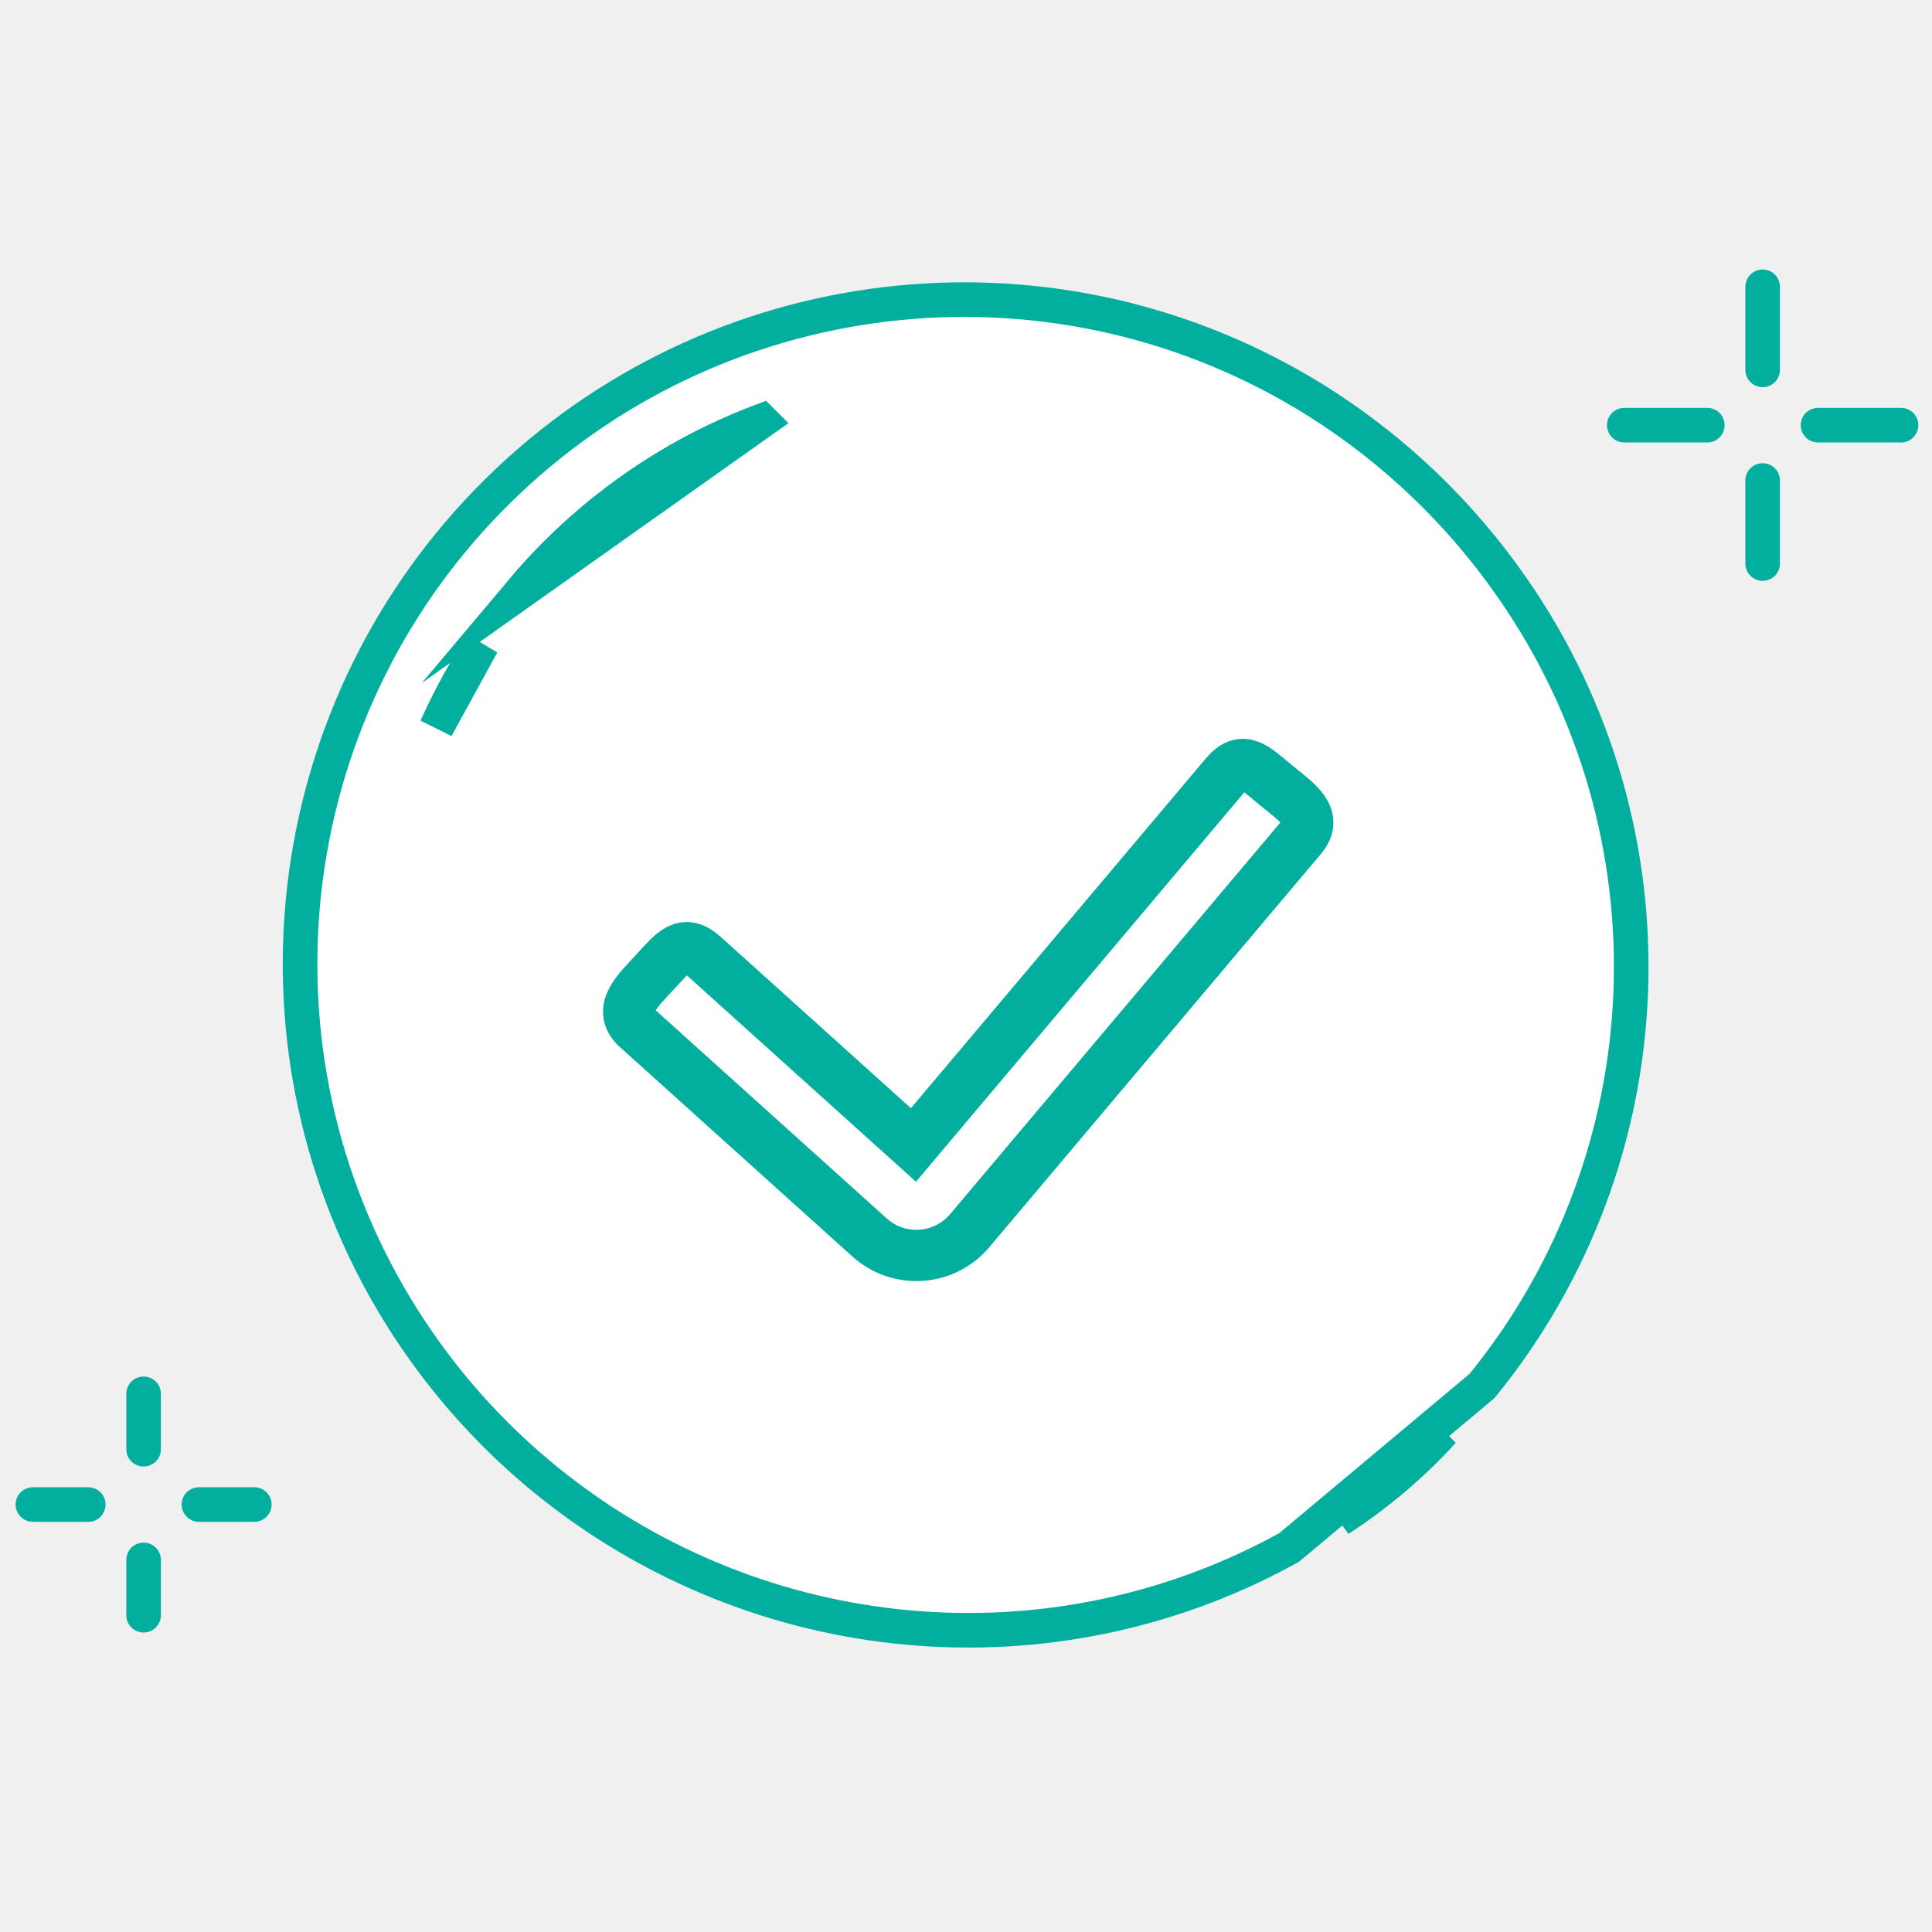
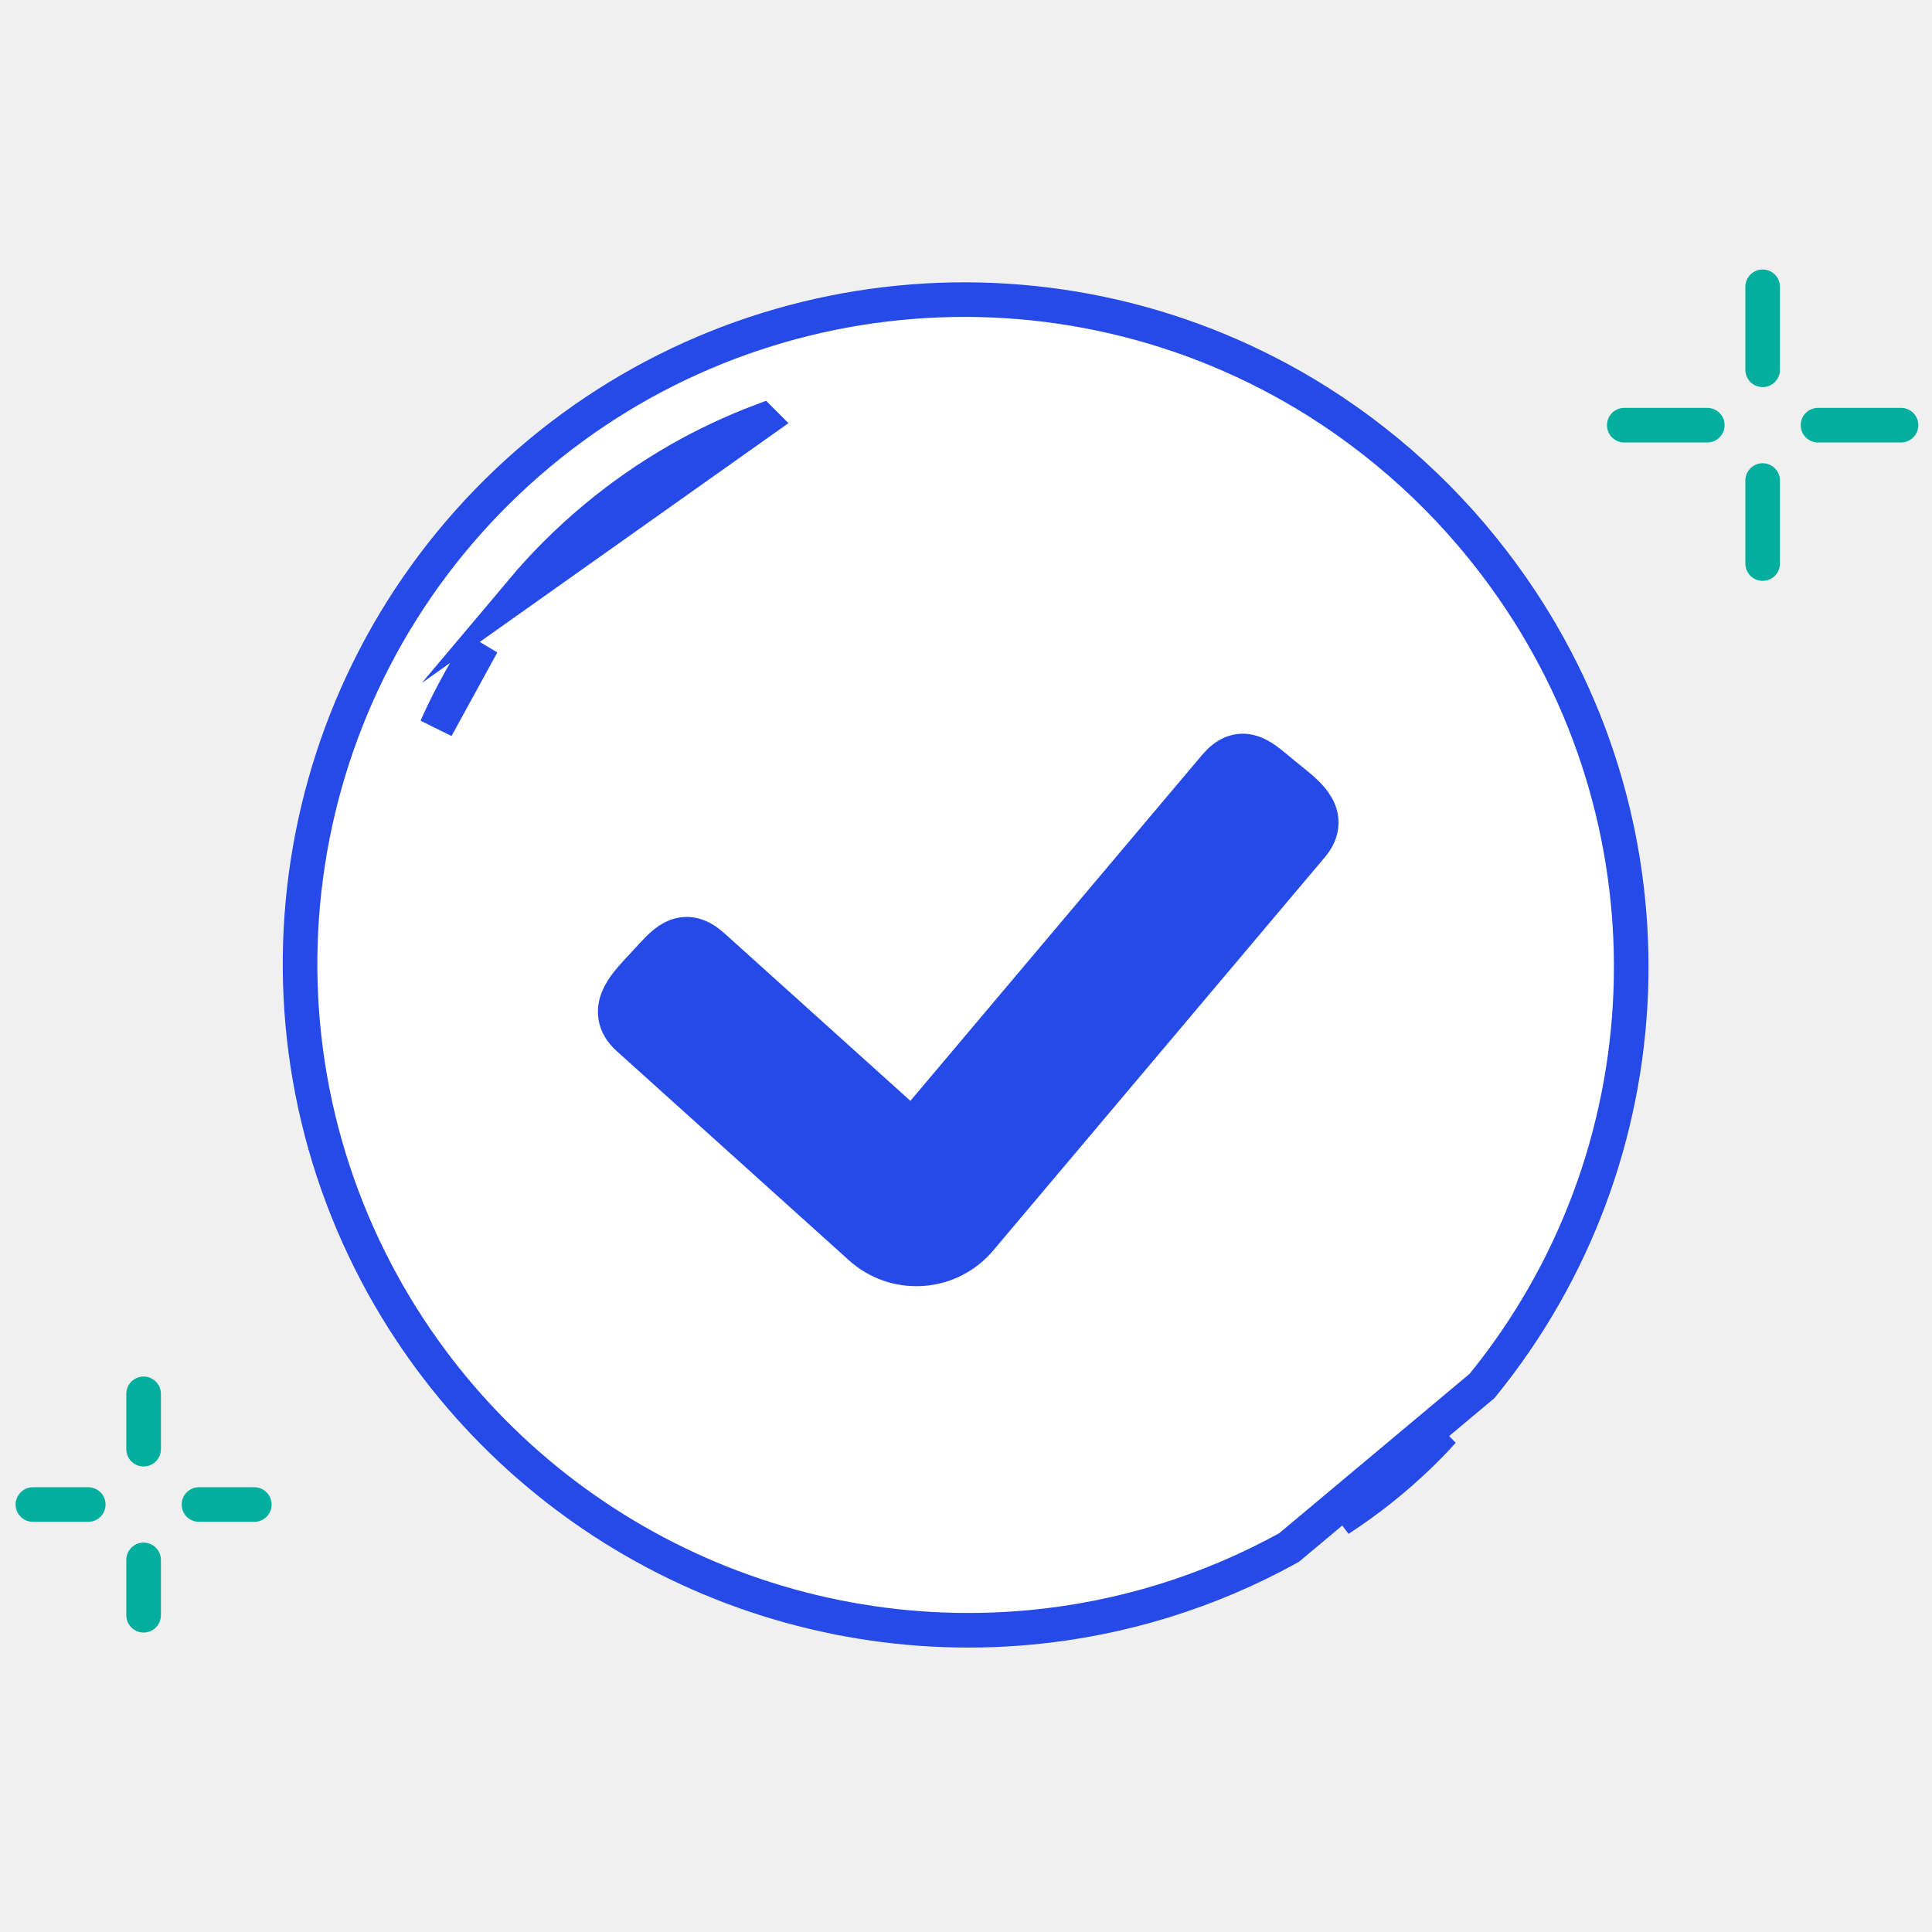
<svg xmlns="http://www.w3.org/2000/svg" width="188.465" height="188.481" viewBox="0 0 188.465 188.481">
  <g id="Group_3" data-name="Group 3" transform="translate(1.635 1.879)">
-     <g id="Done" transform="translate(0.45 0.45)">
-       <path id="Shape" d="M63.446,130.232h0a52.462,52.462,0,0,1-10.021-.964l13.247.85C65.652,130.194,64.567,130.232,63.446,130.232ZM72.5,129.6,48,127.847A64.509,64.509,0,0,1,24.432,115.9,65.292,65.292,0,0,1,2.217,48.1a64.793,64.793,0,0,1,125.509,1.332,65.863,65.863,0,0,1,.994,26.339A64.722,64.722,0,0,1,72.5,129.6Z" transform="matrix(0.719, -0.695, 0.695, 0.719, 0.301, 90.085)" fill="#fff" stroke="#02ae9d" stroke-linecap="round" stroke-miterlimit="10" stroke-width="3.375" />
+     <g transform="translate(0.45 0.45)">
+       <path id="circle" d="M63.446,130.232h0a52.462,52.462,0,0,1-10.021-.964l13.247.85C65.652,130.194,64.567,130.232,63.446,130.232ZM72.5,129.6,48,127.847A64.509,64.509,0,0,1,24.432,115.9,65.292,65.292,0,0,1,2.217,48.1a64.793,64.793,0,0,1,125.509,1.332,65.863,65.863,0,0,1,.994,26.339A64.722,64.722,0,0,1,72.5,129.6Z" transform="matrix(0.719, -0.695, 0.695, 0.719, 0.301, 90.085)" fill="#fff" stroke="#264AE7" stroke-linecap="round" stroke-miterlimit="10" stroke-width="3.375" />
      <g id="bling" transform="translate(155.7 25.65)">
        <path id="Line" d="M.675,0V8.1" transform="translate(13.5)" fill="none" stroke="#02ae9d" stroke-linecap="round" stroke-linejoin="round" stroke-miterlimit="10" stroke-width="3.375" />
        <path id="Line-2" data-name="Line" d="M.675,0V8.1" transform="translate(13.5 18.9)" fill="none" stroke="#02ae9d" stroke-linecap="round" stroke-linejoin="round" stroke-miterlimit="10" stroke-width="3.375" />
        <path id="Line-3" data-name="Line" d="M.675,0V8.1" transform="translate(0.675 14.175) rotate(-90)" fill="none" stroke="#02ae9d" stroke-linecap="round" stroke-linejoin="round" stroke-miterlimit="10" stroke-width="3.375" />
        <path id="Line-4" data-name="Line" d="M.675,0V8.1" transform="translate(19.575 14.175) rotate(-90)" fill="none" stroke="#02ae9d" stroke-linecap="round" stroke-linejoin="round" stroke-miterlimit="10" stroke-width="3.375" />
      </g>
      <g id="bling-2" data-name="bling" transform="translate(0.45 133.65)">
        <path id="Line-5" data-name="Line" d="M.675,0V5.4" transform="translate(10.8)" fill="none" stroke="#02ae9d" stroke-linecap="round" stroke-linejoin="round" stroke-miterlimit="10" stroke-width="3.375" />
        <path id="Line-6" data-name="Line" d="M.675,0V5.4" transform="translate(10.8 16.2)" fill="none" stroke="#02ae9d" stroke-linecap="round" stroke-linejoin="round" stroke-miterlimit="10" stroke-width="3.375" />
        <path id="Line-7" data-name="Line" d="M.675,0V5.4" transform="translate(0.675 11.475) rotate(-90)" fill="none" stroke="#02ae9d" stroke-linecap="round" stroke-linejoin="round" stroke-miterlimit="10" stroke-width="3.375" />
        <path id="Line-8" data-name="Line" d="M.675,0V5.4" transform="translate(16.875 11.475) rotate(-90)" fill="none" stroke="#02ae9d" stroke-linecap="round" stroke-linejoin="round" stroke-miterlimit="10" stroke-width="3.375" />
      </g>
-       <path id="Shape-2" data-name="Shape" d="M43.649,4.639,15.3.3A57.038,57.038,0,0,1,35.258,1.765a56.354,56.354,0,0,1,8.391,2.872ZM.023,4.1v0c1.2-.485,2.439-.936,3.681-1.34C5.41,2.2,7.158,1.727,8.9,1.34Z" transform="matrix(0.719, -0.695, 0.695, 0.719, 37.619, 65.734)" fill="#fff" stroke="#02ae9d" stroke-linecap="round" stroke-miterlimit="10" stroke-width="3.375" />
-       <path id="tick" data-name="Path 7" d="M7.329,18.7c-1.966-1.771-2.941-.411-4.737,1.528S-1.141,23.951.825,25.722l22.691,20.44a6.817,6.817,0,0,0,9.536-.425c.105-.115.105-.115.207-.234L47.42,28.708,65.641,7.1c1.7-2.019-.46-3.411-2.508-5.089s-3.2-3.009-4.907-.99L27.782,37.125Z" transform="translate(59.245 72.246)" stroke="#02ae9d" fill="transparent" stroke-miterlimit="10" stroke-width="5" />
+       <path id="Shape-2" data-name="Shape" d="M43.649,4.639,15.3.3A57.038,57.038,0,0,1,35.258,1.765a56.354,56.354,0,0,1,8.391,2.872ZM.023,4.1v0c1.2-.485,2.439-.936,3.681-1.34C5.41,2.2,7.158,1.727,8.9,1.34Z" transform="matrix(0.719, -0.695, 0.695, 0.719, 37.619, 65.734)" fill="#fff" stroke="#264AE7" stroke-linecap="round" stroke-miterlimit="10" stroke-width="3.375" />
+       <path id="tick" data-name="Path 7" d="M7.329,18.7c-1.966-1.771-2.941-.411-4.737,1.528S-1.141,23.951.825,25.722l22.691,20.44a6.817,6.817,0,0,0,9.536-.425c.105-.115.105-.115.207-.234L47.42,28.708,65.641,7.1c1.7-2.019-.46-3.411-2.508-5.089s-3.2-3.009-4.907-.99L27.782,37.125Z" transform="translate(59.245 72.246)" stroke="#264AE7" fill="#264AE7" stroke-miterlimit="10" stroke-width="6" />
    </g>
  </g>
</svg>
